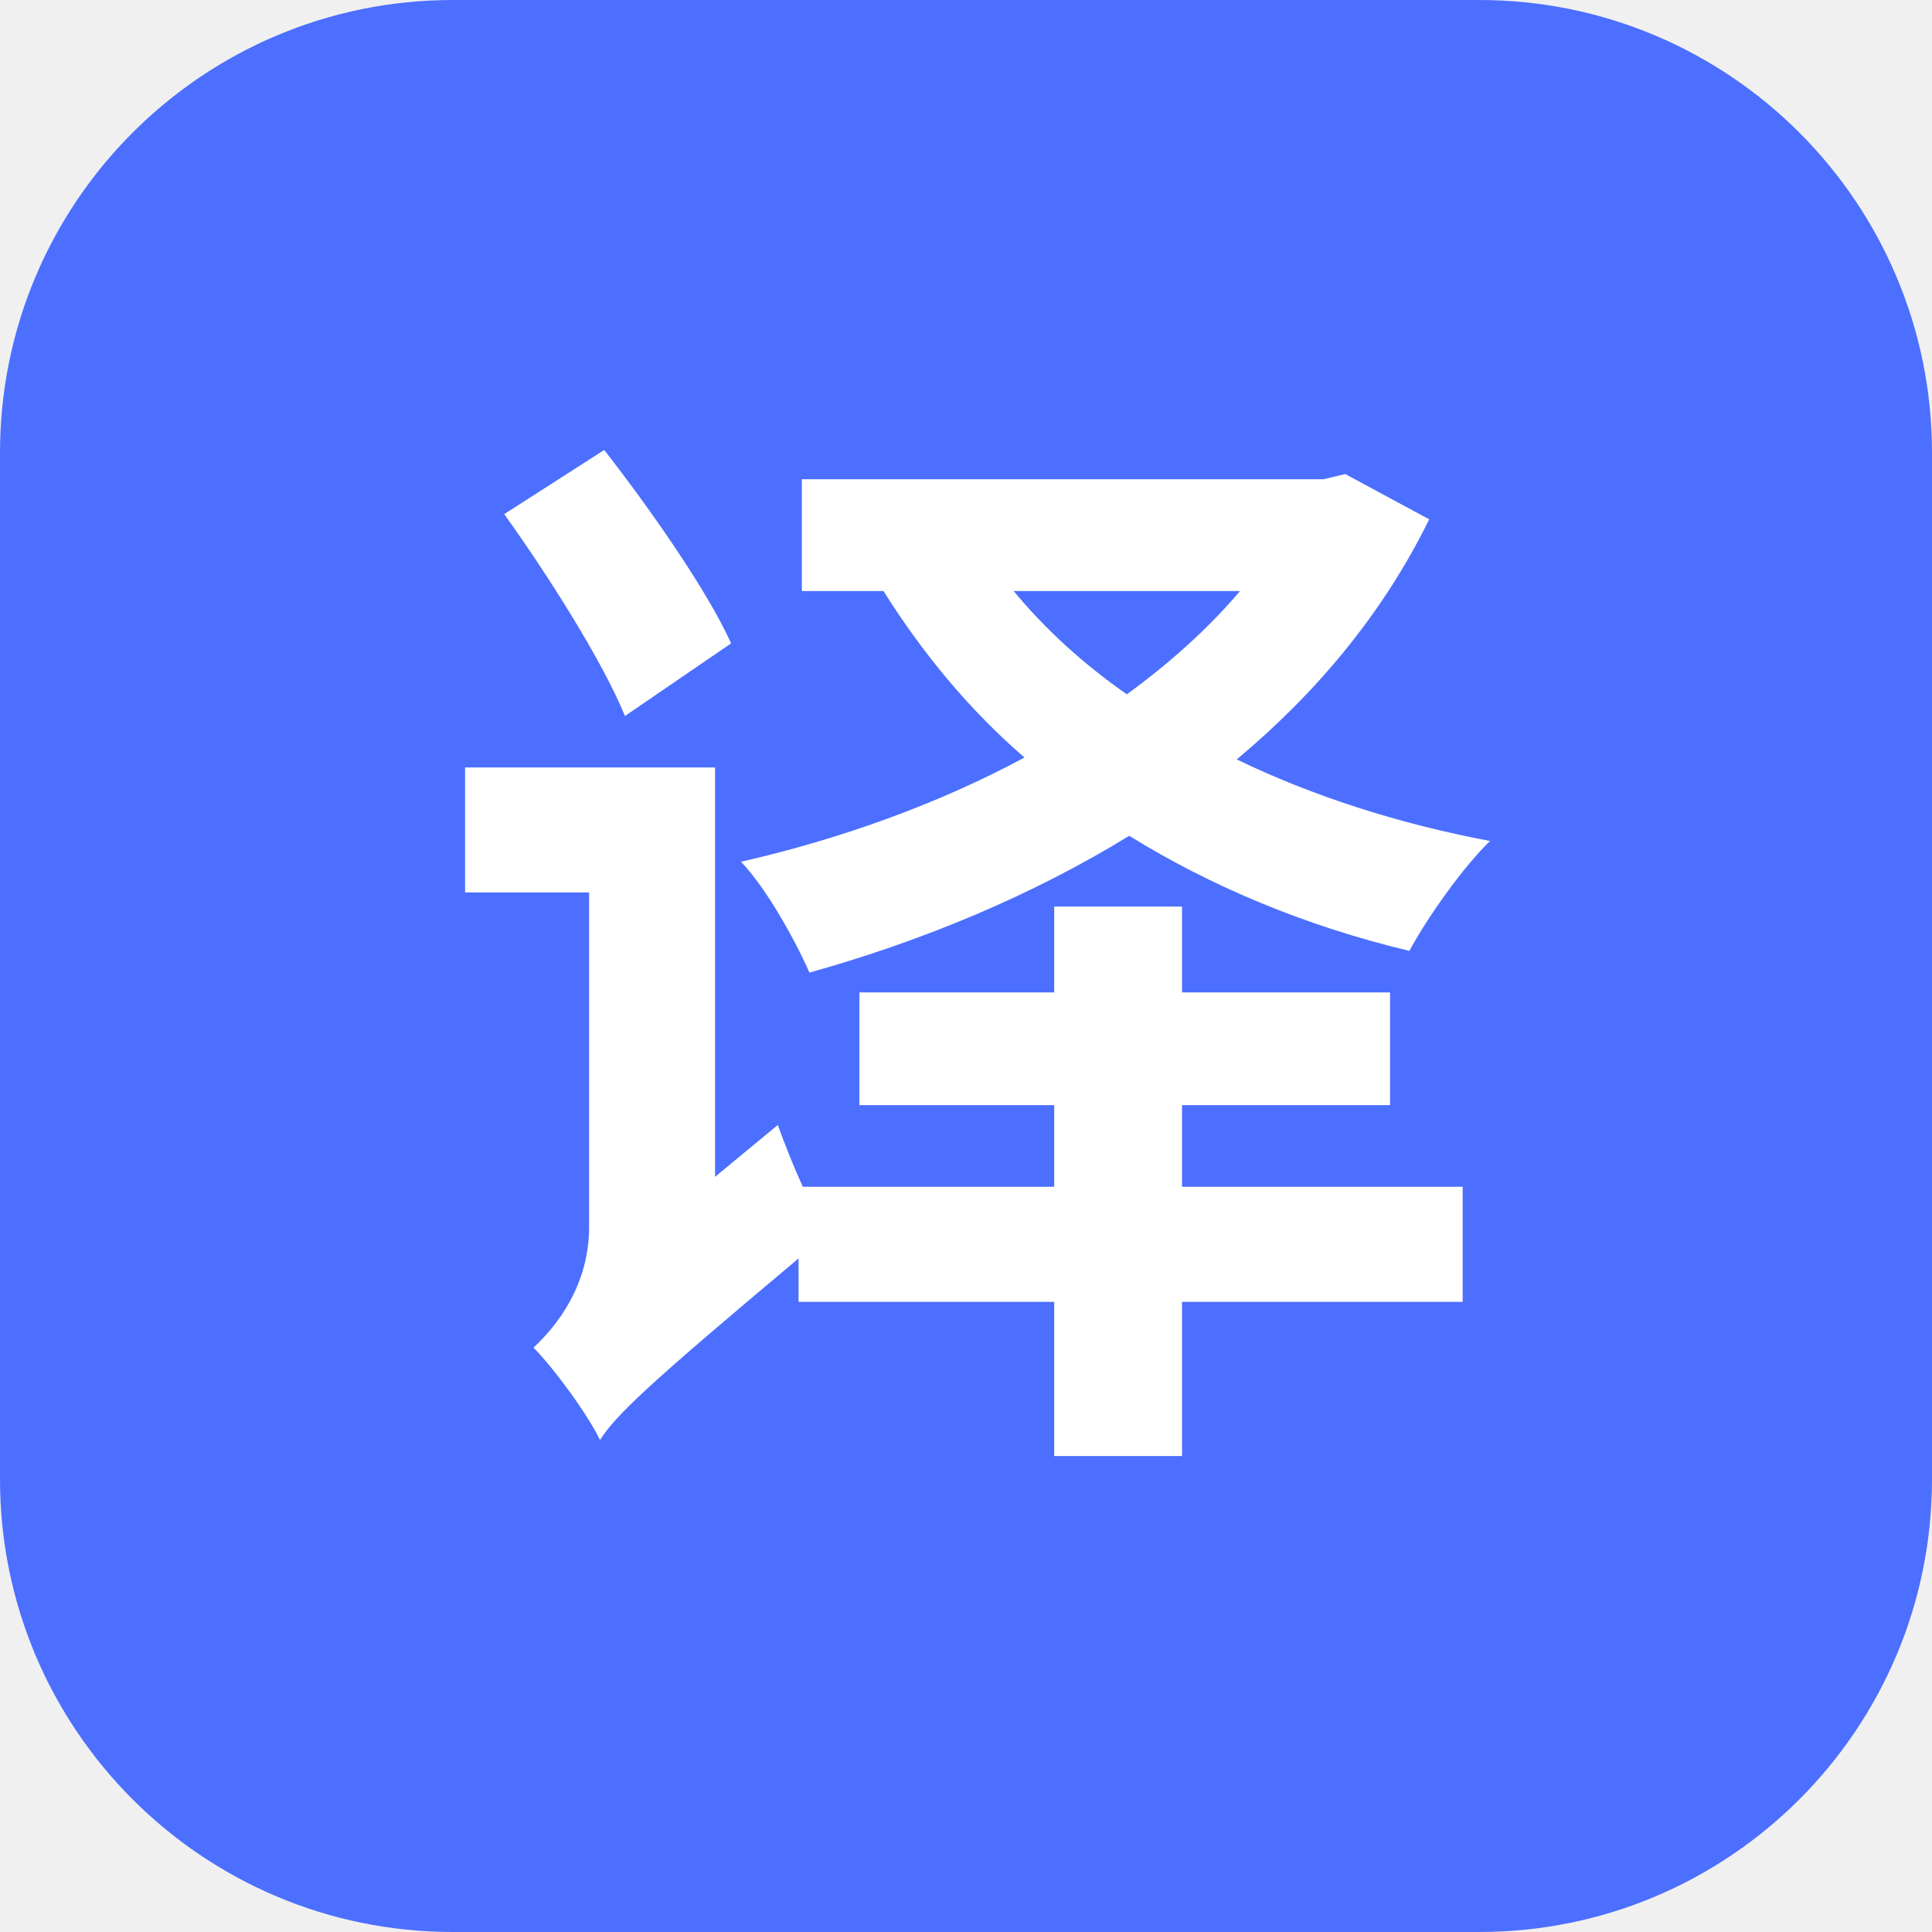
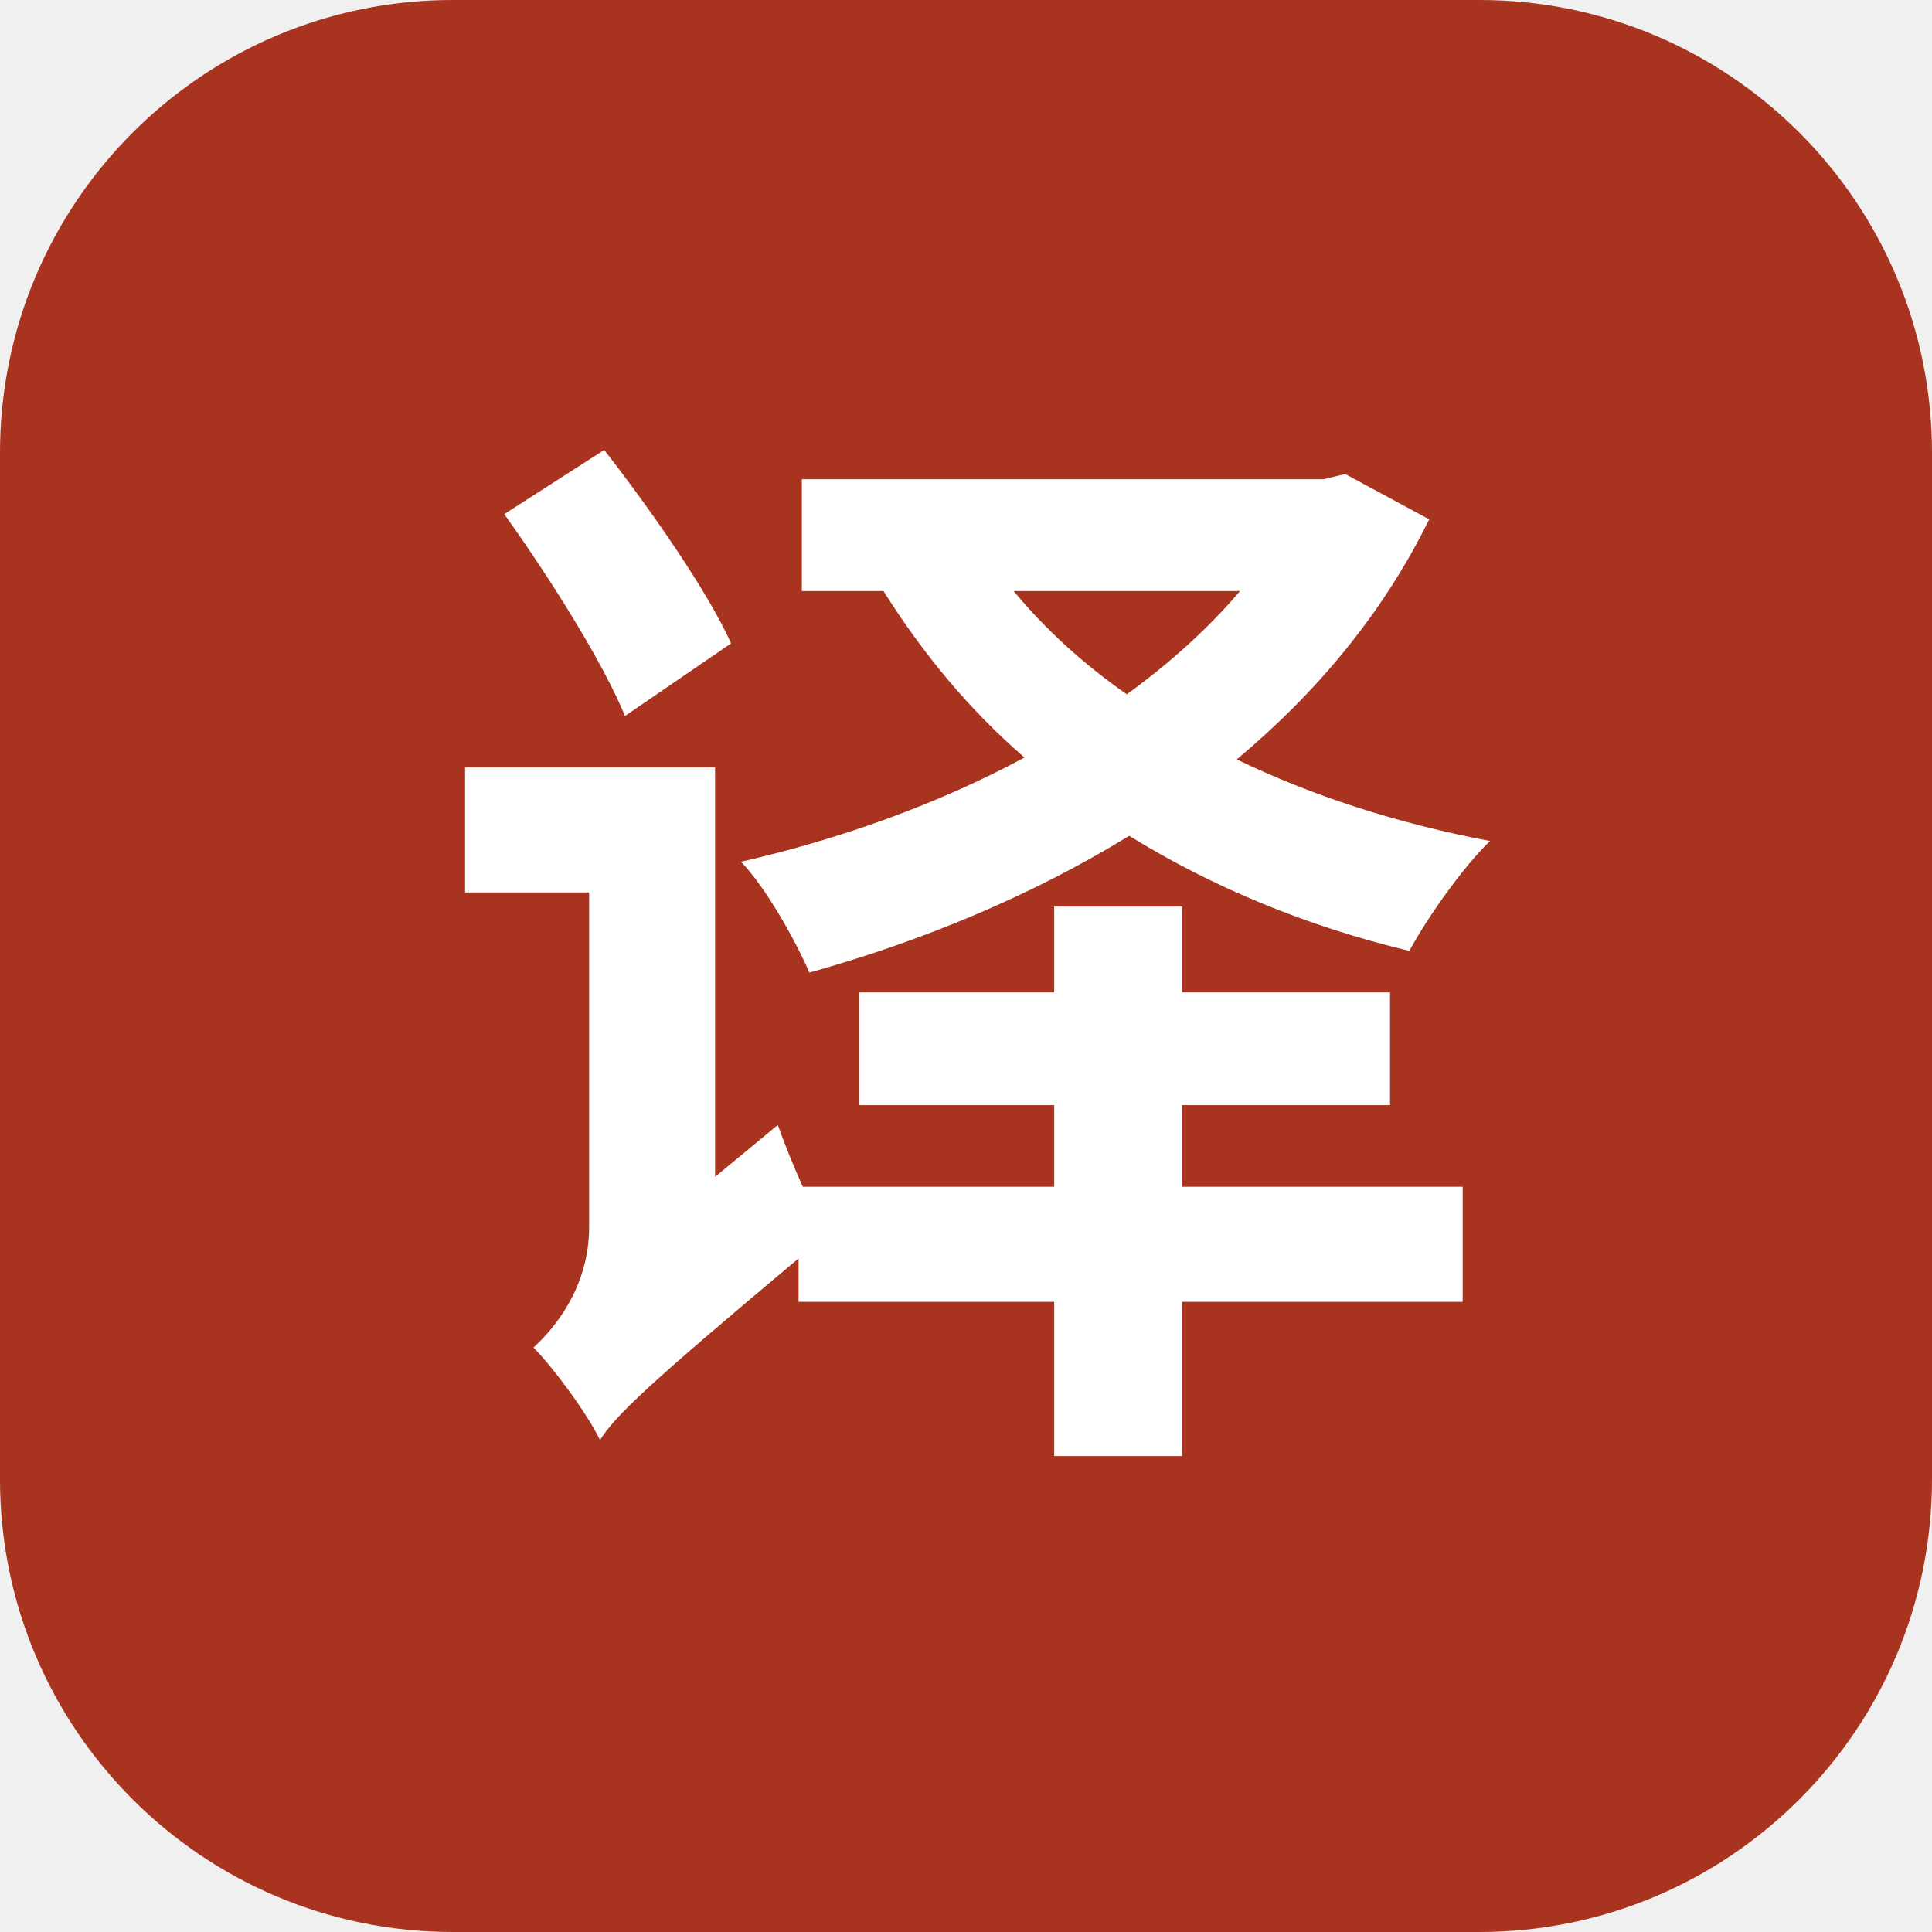
<svg xmlns="http://www.w3.org/2000/svg" viewBox="0 0 64 64" role="img" aria-label="随译 SuiYi">
-   <rect width="64" height="64" rx="15" fill="#4C6FFF" />
+   <rect width="64" height="64" rx="15" fill="#A8331F" />
  <text x="32" y="45" text-anchor="middle" font-size="36" font-weight="600" font-family="Microsoft YaHei, PingFang SC, Segoe UI, sans-serif" fill="#FFFFFF">译</text>
</svg>
